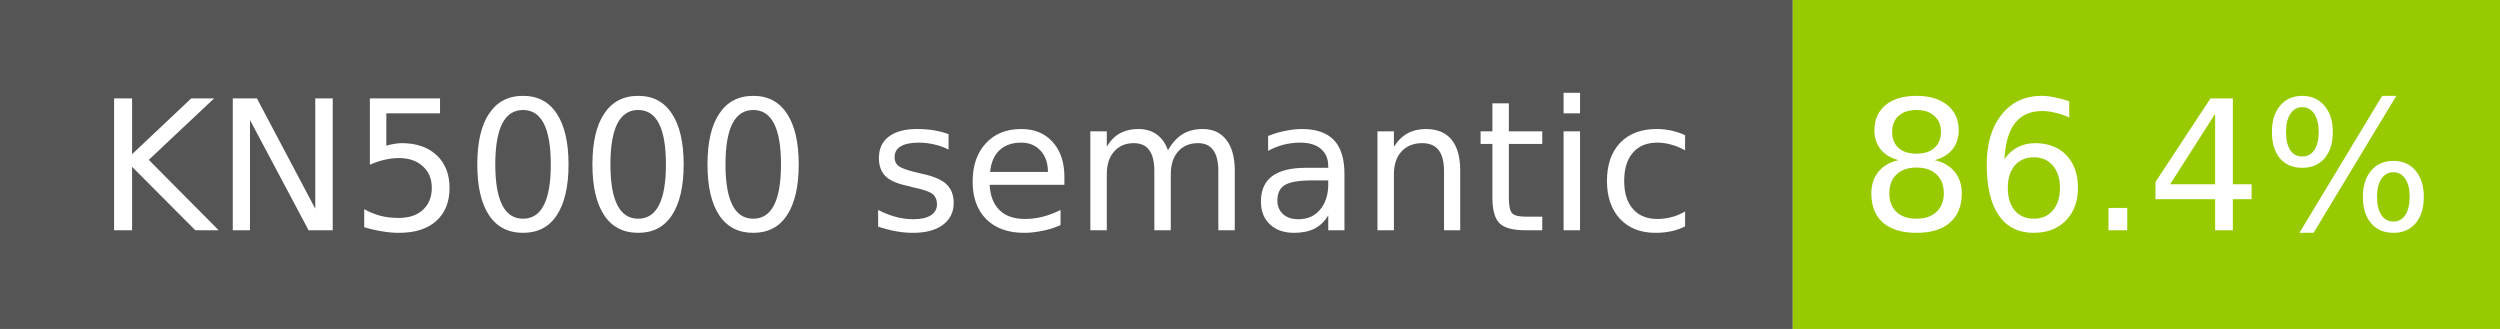
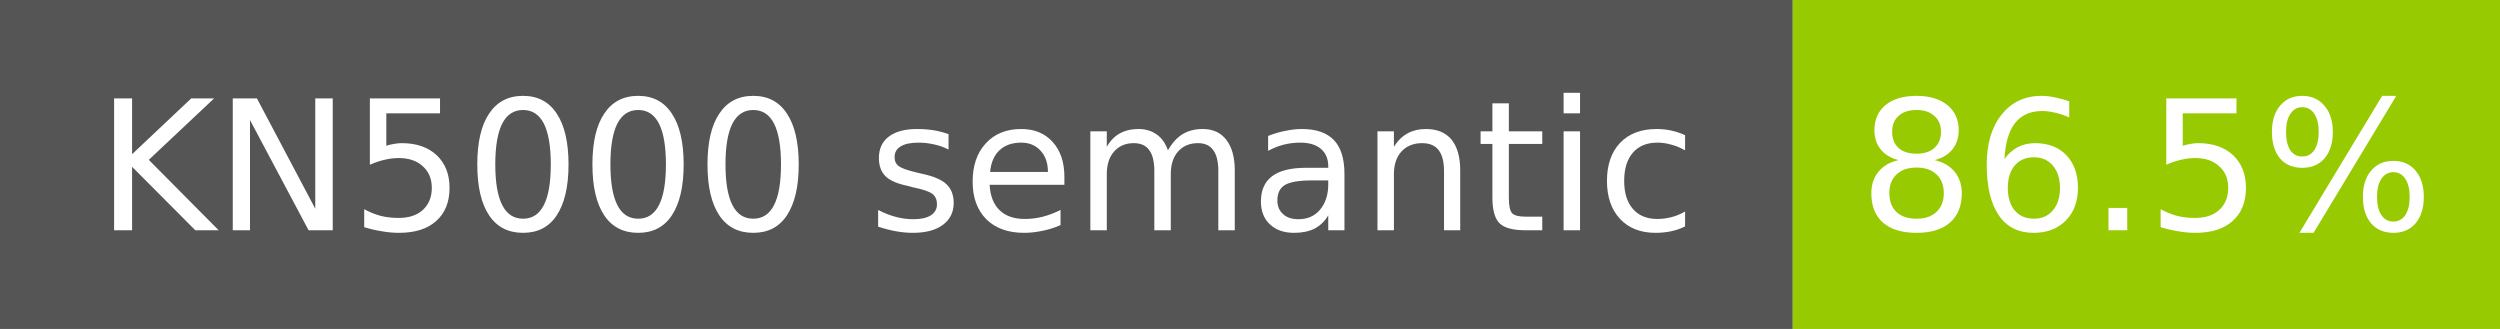
- <svg xmlns="http://www.w3.org/2000/svg" width="152" height="20" role="img" aria-label="KN5000 semantic: 86.4%">
+ <svg xmlns="http://www.w3.org/2000/svg" width="152" height="20" role="img" aria-label="KN5000 semantic: 86.5%">
  <rect width="109" height="20" fill="#555555" />
  <rect x="109" width="43" height="20" fill="#97ca00" />
  <g fill="#ffffff" text-anchor="middle" font-family="Verdana,Geneva,DejaVu Sans,sans-serif" font-size="11">
    <text x="54.5" y="14">KN5000 semantic</text>
-     <text x="130.5" y="14">86.4%</text>
+     <text x="130.5" y="14">86.5%</text>
  </g>
</svg>
